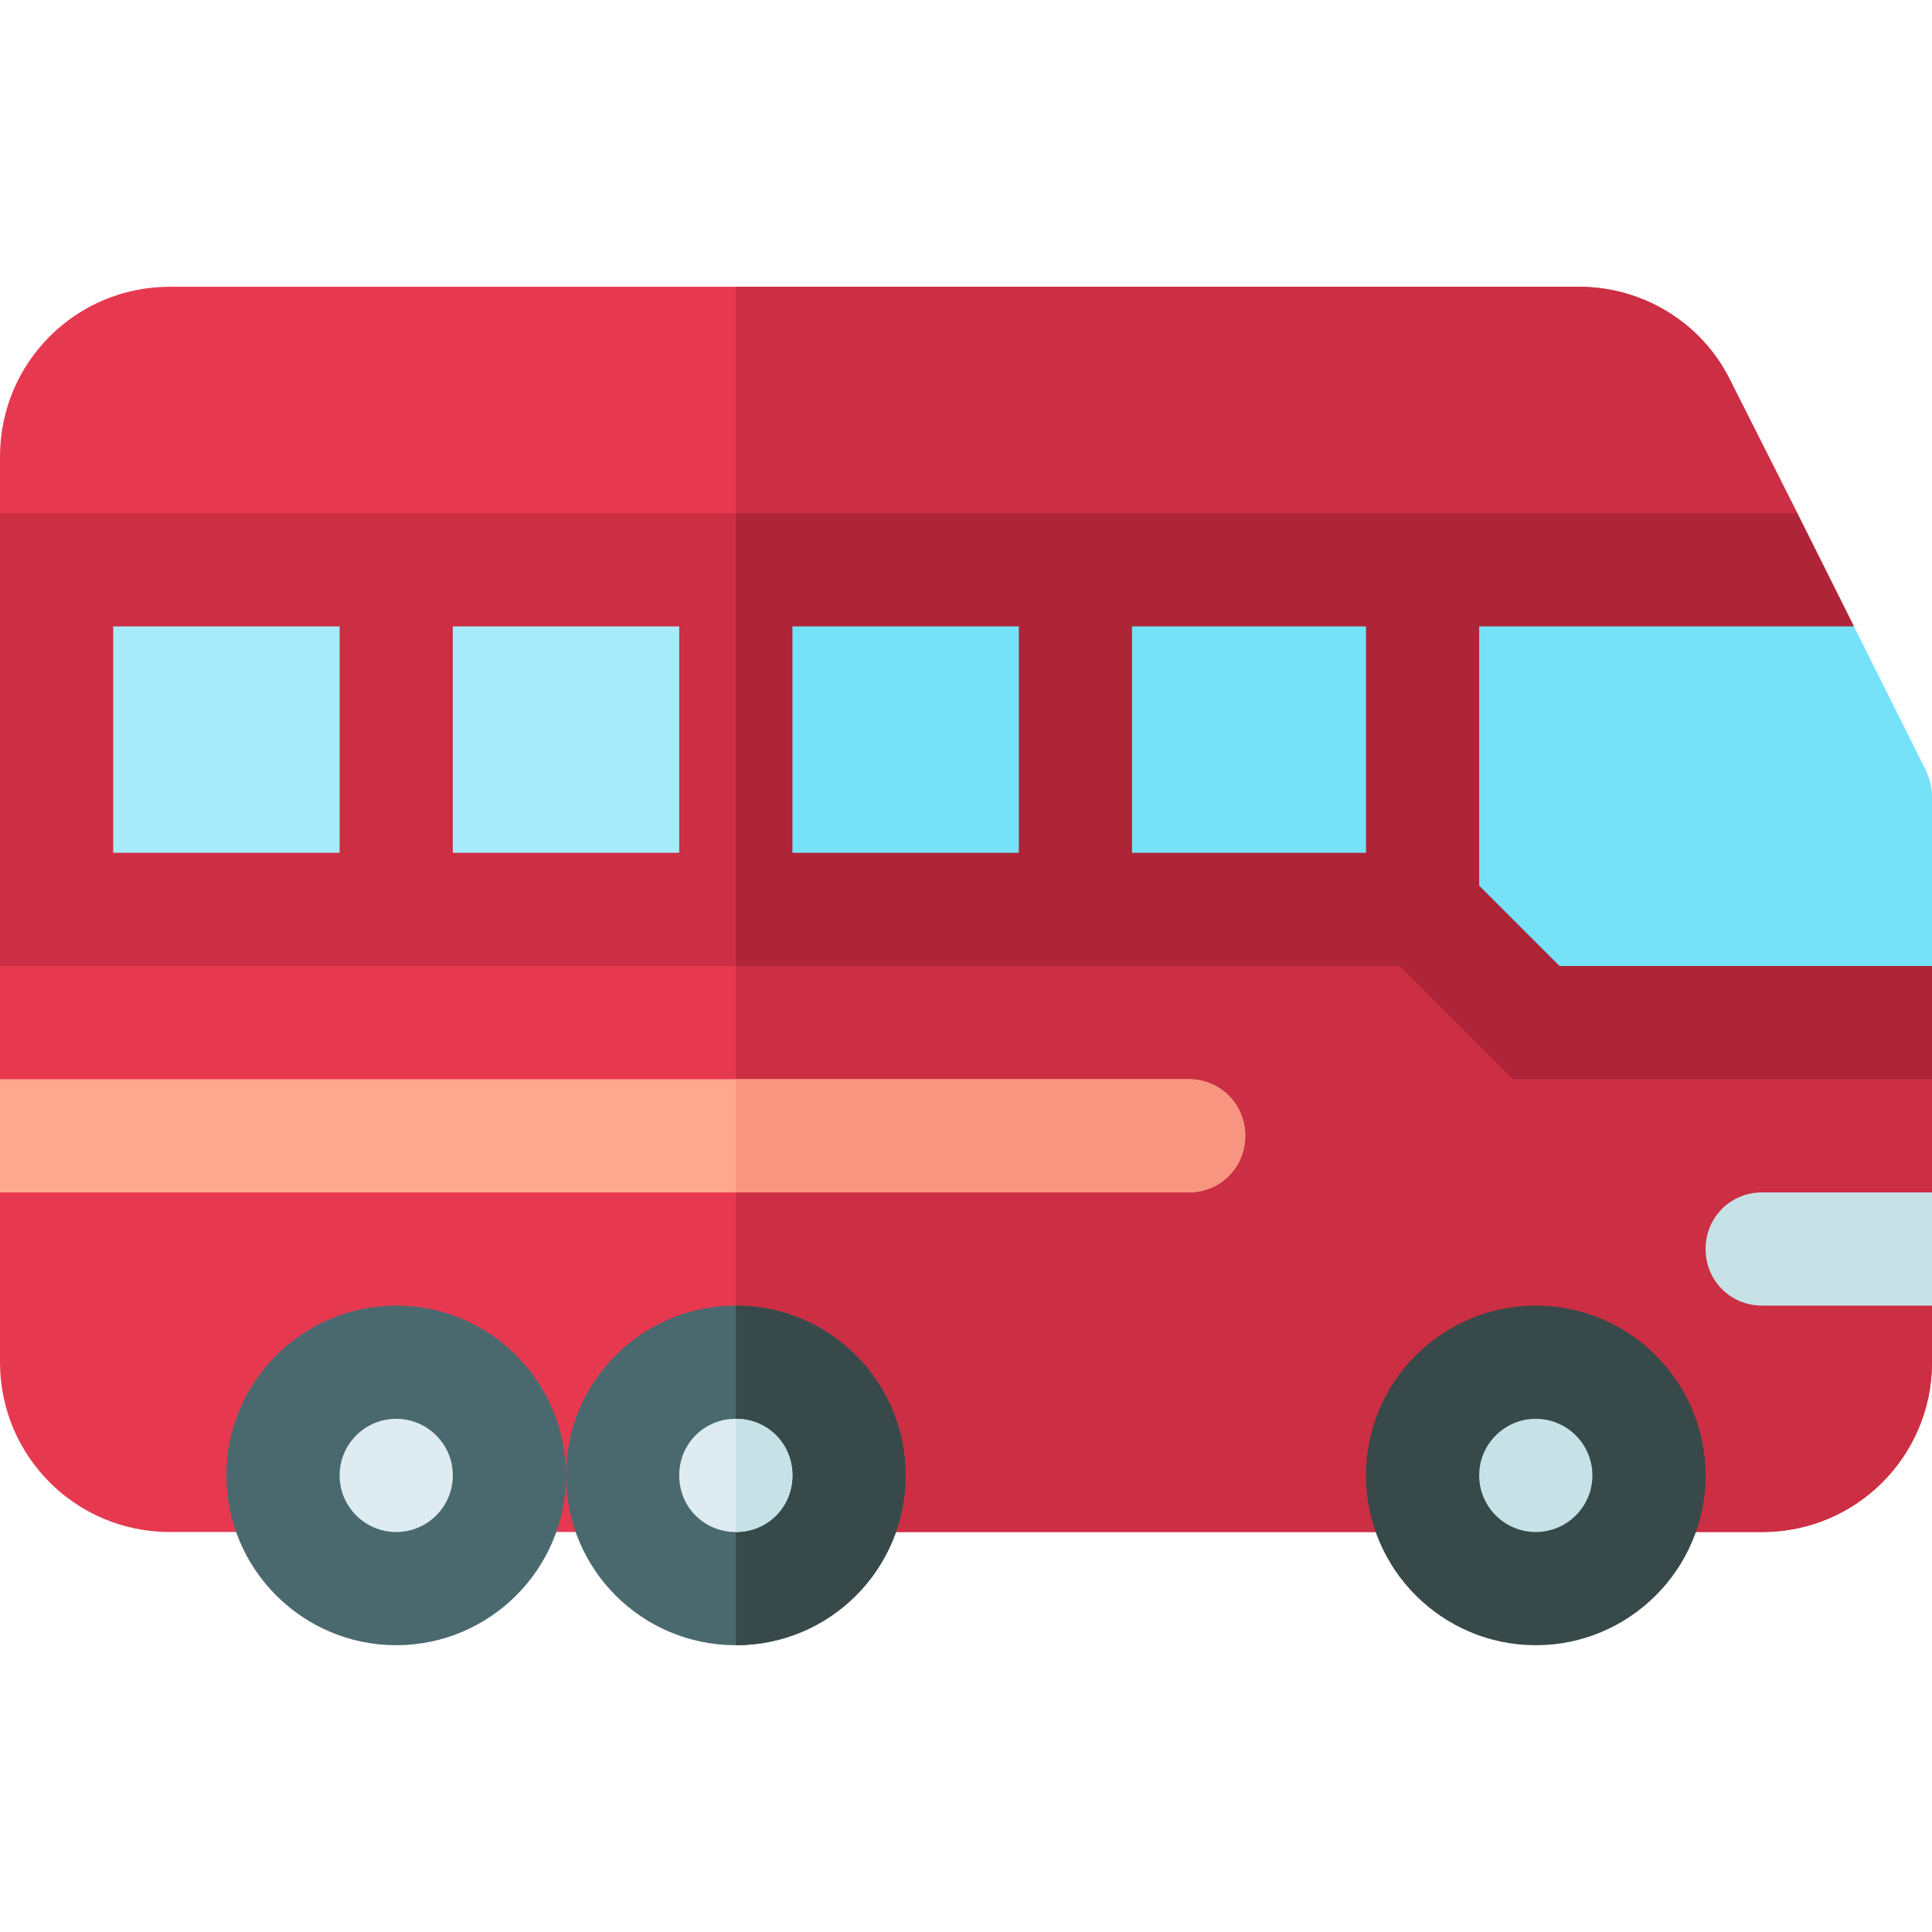
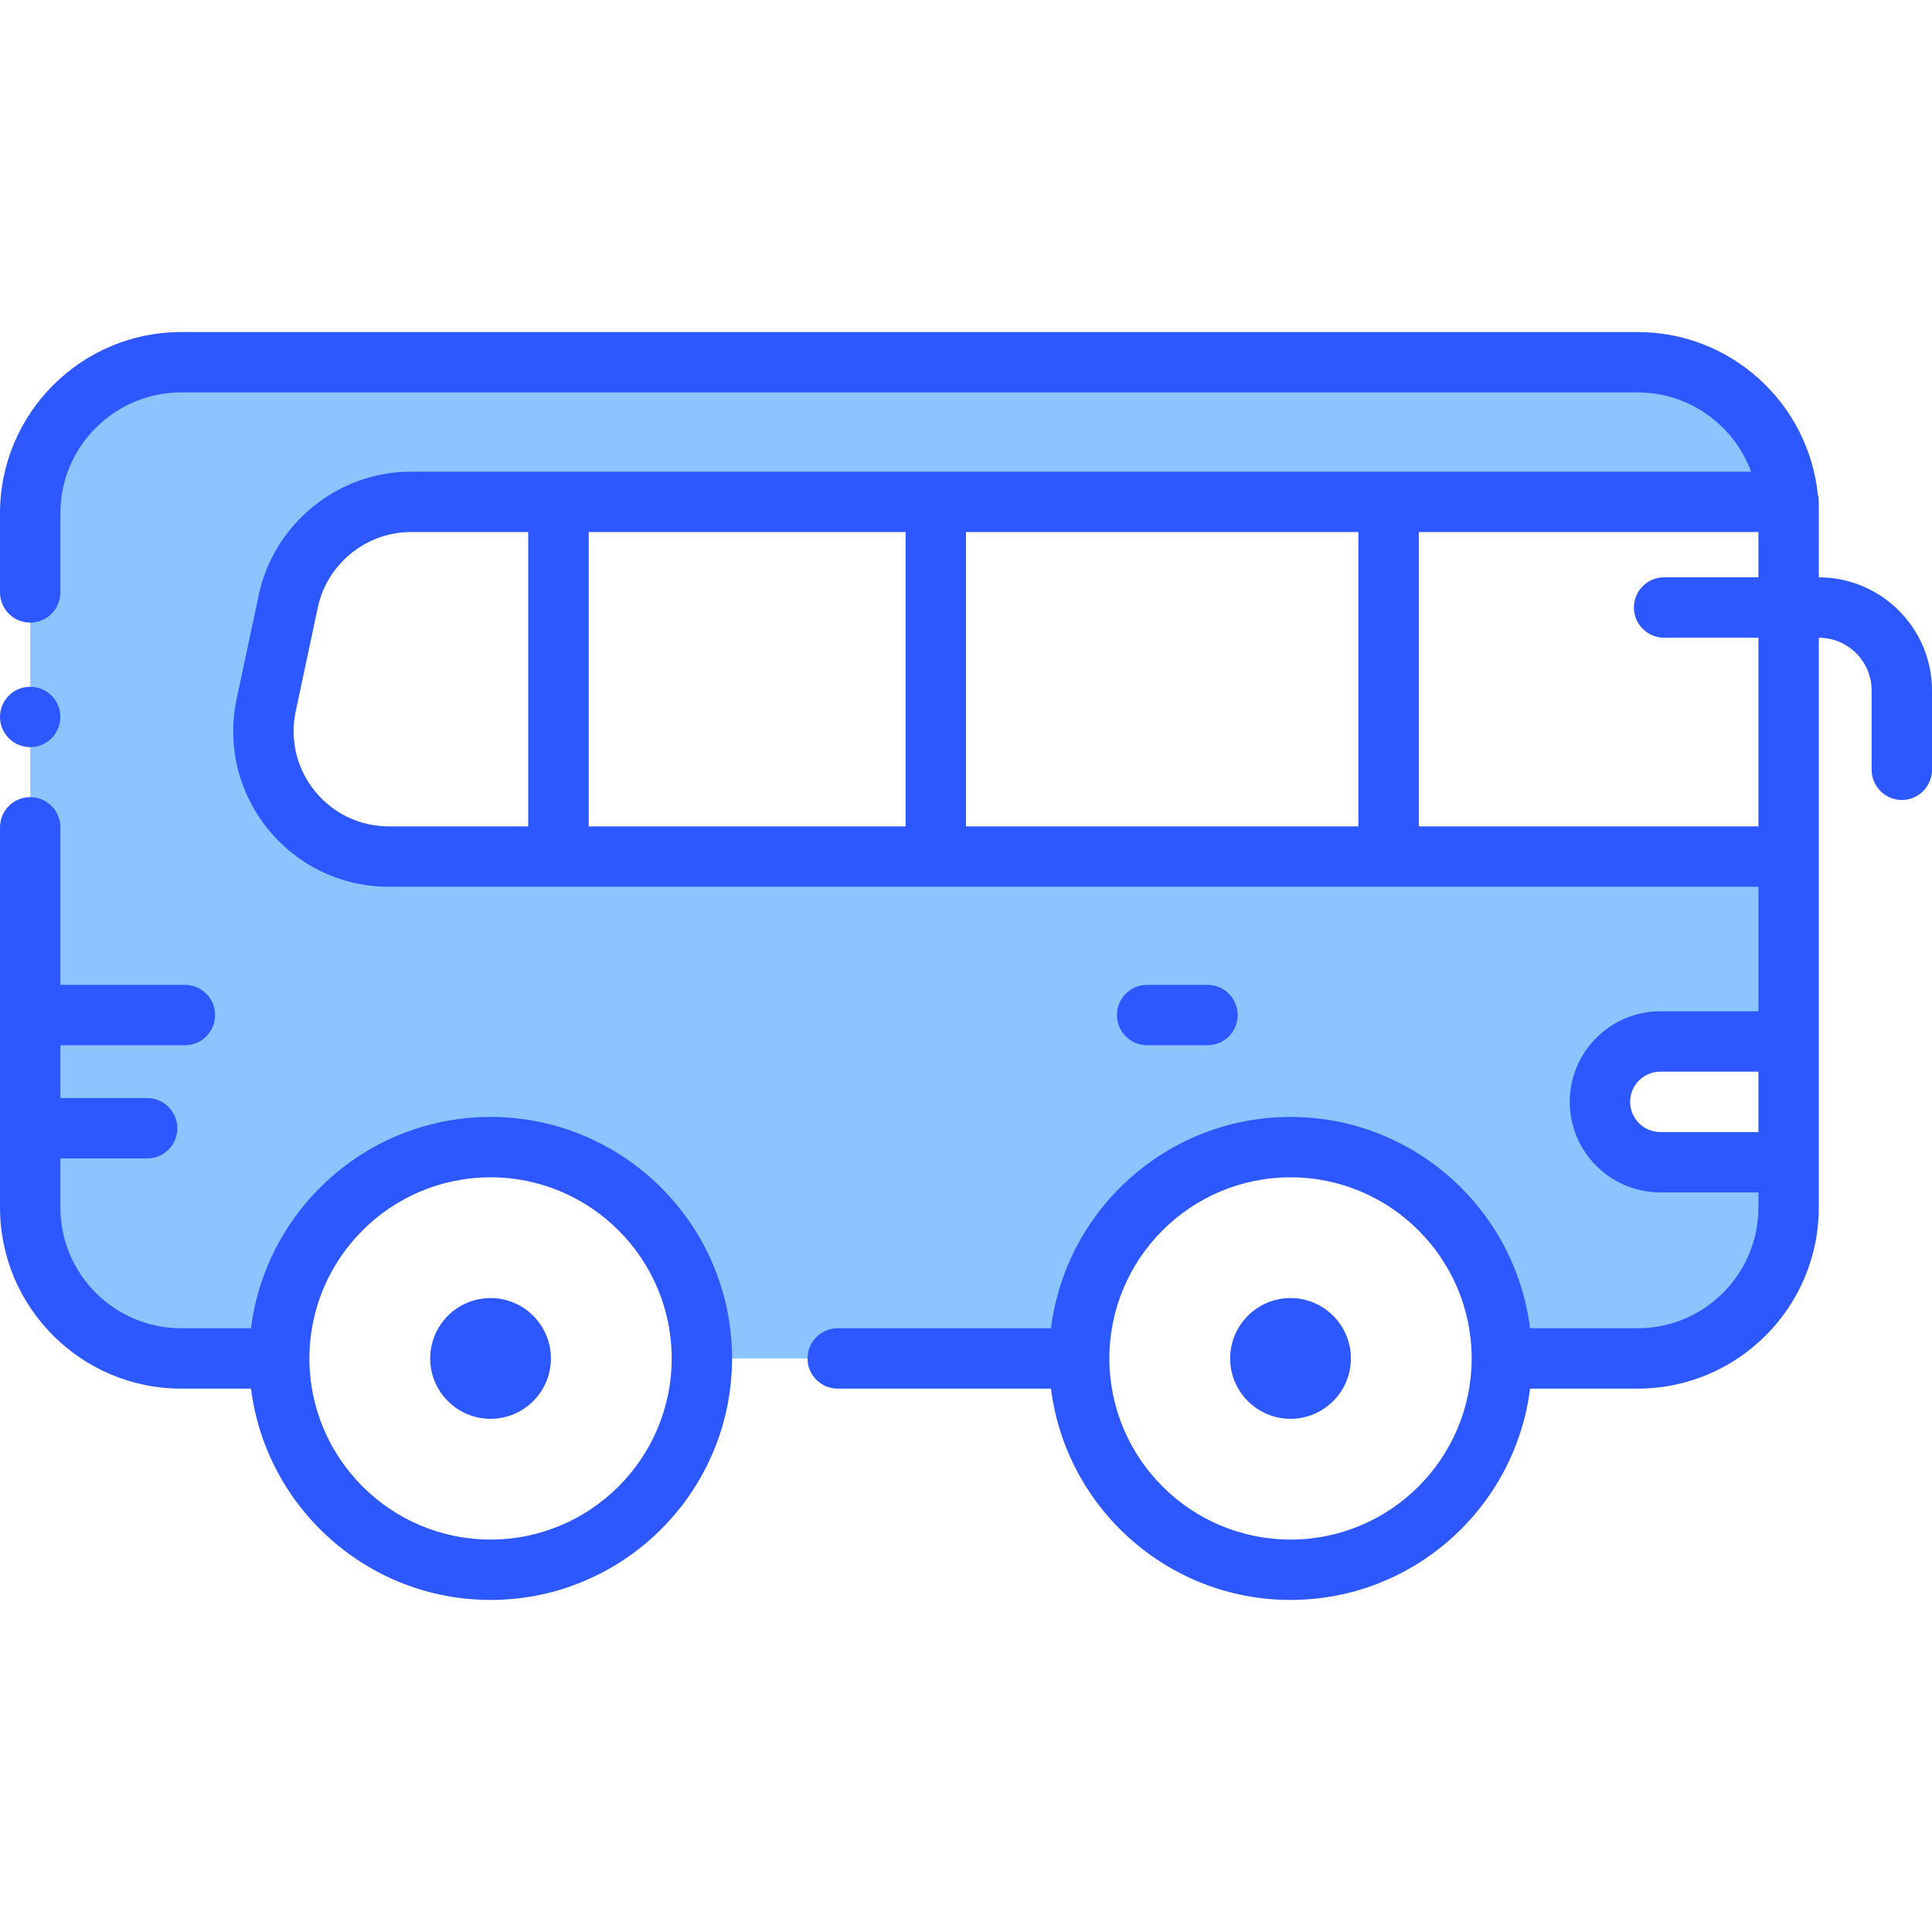
- <svg xmlns="http://www.w3.org/2000/svg" height="512pt" viewBox="0 -76 512 512" width="512pt">
-   <path d="m512 240-26.398 14.398 26.398 15.602v15c0 24.898-20.098 45-45 45h-422c-24.902 0-45-20.102-45-45v-45l16.199-15-16.199-15v-30l16.801-36.902-16.801-83.098v-15c0-24.902 20.098-45 45-45h373.398c17.102 0 32.699 9.602 40.199 24.898l17.703 35.102-51.301 87 87 63zm0 0" fill="#e63950" />
-   <path d="m512 240-26.398 14.398 26.398 15.602v15c0 24.898-20.098 45-45 45h-272v-330h223.398c17.102 0 32.699 9.602 40.199 24.898l17.703 35.102-51.301 87 87 63zm0 0" fill="#cc2e43" />
-   <path d="m512 180v30h-111l-30-30h-371v-120h476.301l15 30-6.301 51.898zm0 0" fill="#cc2e43" />
-   <path d="m512 180v30h-111l-30-30h-176v-120h281.301l15 30-6.301 51.898zm0 0" fill="#ae2538" />
-   <path d="m512 240v30h-45c-8.402 0-15-6.602-15-15 0-8.402 6.598-15 15-15zm0 0" fill="#c6e2e7" />
-   <path d="m330 225c0 8.398-6.598 15-15 15h-315v-30h315c8.402 0 15 6.598 15 15zm0 0" fill="#ffa78f" />
-   <path d="m105 360c-24.812 0-45-20.188-45-45s20.188-45 45-45 45 20.188 45 45-20.188 45-45 45zm0 0" fill="#4a696f" />
-   <path d="m195 270c-24.902 0-45 20.098-45 45 0 24.898 20.098 45 45 45s45-20.102 45-45c0-24.902-20.098-45-45-45zm0 0" fill="#4a696f" />
-   <path d="m407 360c-24.812 0-45-20.188-45-45s20.188-45 45-45 45 20.188 45 45-20.188 45-45 45zm0 0" fill="#384949" />
-   <path d="m510.5 128.398c.898 2.102 1.5 4.199 1.5 6.602v45h-98.699l-21.301-21.301v-68.699h99.301zm0 0" fill="#76e2f8" />
-   <path d="m30 90h60v60h-60zm0 0" fill="#a8ebfa" />
-   <path d="m120 90h60v60h-60zm0 0" fill="#a8ebfa" />
-   <path d="m210 90h60v60h-60zm0 0" fill="#76e2f8" />
-   <path d="m300 90h62v60h-62zm0 0" fill="#76e2f8" />
-   <path d="m330 225c0 8.398-6.598 15-15 15h-120v-30h120c8.402 0 15 6.598 15 15zm0 0" fill="#f89580" />
-   <path d="m240 315c0 24.898-20.098 45-45 45v-90c24.902 0 45 20.098 45 45zm0 0" fill="#384949" />
-   <path d="m105 330c-8.277 0-15-6.723-15-15s6.723-15 15-15 15 6.723 15 15-6.723 15-15 15zm0 0" fill="#deecf1" />
-   <path d="m210 315c0 8.398-6.598 15-15 15s-15-6.602-15-15c0-8.402 6.598-15 15-15s15 6.598 15 15zm0 0" fill="#deecf1" />
-   <g fill="#c6e2e7">
-     <path d="m407 330c-8.277 0-15-6.723-15-15s6.723-15 15-15 15 6.723 15 15-6.723 15-15 15zm0 0" />
-     <path d="m210 315c0 8.398-6.598 15-15 15v-30c8.402 0 15 6.598 15 15zm0 0" />
+ <svg xmlns="http://www.w3.org/2000/svg" id="Layer_1" enable-background="new 0 0 512 512" height="512" viewBox="0 0 512 512" width="512">
+   <path d="m440.004 276h34v-49h-98v-94h97.89c-1.53-20.69-18.81-37-39.89-37h-386c-22.09 0-40 17.91-40 40v184c0 22.09 17.91 40 40 40h26c0-30.92 25.06-56 56-56 30.93 0 56 25.08 56 56h100c0-30.92 25.06-56 56-56 30.93 0 56 25.08 56 56h36c22.09 0 40-17.91 40-40v-12h-34c-8.84 0-16-7.16-16-16 0-8.85 7.16-16 16-16zm-336.95-49c-21.14 0-36.91-19.47-32.51-40.15l5.86-27.53c3.27-15.35 16.82-26.32 32.51-26.32h31.09v94zm52.95 0v-94h84v94zm100 0v-94h104v94z" fill="#8bc4ff" />
+   <g fill="#2e58ff">
+     <path d="m1.35 194.44c2.402 3.643 7.429 4.679 11.09 2.21 3.649-2.405 4.676-7.437 2.21-11.09-2.735-4.154-8.727-4.804-12.31-1.22-2.619 2.619-3.166 6.868-.99 10.1z" />
+     <path d="m130 296c-32.579 0-59.531 24.475-63.482 56h-18.518c-17.645 0-32-14.355-32-32v-13h23c4.418 0 8-3.582 8-8s-3.582-8-8-8h-23v-14h33c4.418 0 8-3.582 8-8s-3.582-8-8-8h-33v-41.75c0-4.418-3.582-8-8-8s-8 3.582-8 8v100.75c0 26.467 21.533 48 48 48h18.518c3.951 31.525 30.903 56 63.482 56 35.29 0 64-28.71 64-64s-28.71-64-64-64zm0 112c-26.467 0-48-21.533-48-48s21.533-48 48-48 48 21.533 48 48-21.533 48-48 48z" />
+     <path d="m130 344c-8.822 0-16 7.178-16 16s7.178 16 16 16 16-7.178 16-16-7.178-16-16-16z" />
+     <path d="m342 344c-8.822 0-16 7.178-16 16s7.178 16 16 16 16-7.178 16-16-7.178-16-16-16z" />
+     <path d="m304 277h16c4.418 0 8-3.582 8-8s-3.582-8-8-8h-16c-4.418 0-8 3.582-8 8s3.582 8 8 8z" />
+     <path d="m482 153c0-21.658.102-20.581-.26-21.99-2.504-24.131-22.958-43.01-47.74-43.01h-386c-26.467 0-48 21.533-48 48v21c0 4.418 3.582 8 8 8s8-3.582 8-8v-21c0-17.645 14.355-32 32-32h386c13.782 0 25.556 8.758 30.052 21h-355.145c-19.344 0-36.306 13.732-40.331 32.653l-5.858 27.532c-5.464 25.679 14.131 49.815 40.331 49.815h362.951v33h-26c-13.234 0-24 10.766-24 24s10.766 24 24 24h26v4c0 17.645-14.355 32-32 32h-28.518c-3.951-31.525-30.903-56-63.482-56s-59.531 24.475-63.482 56h-56.518c-4.418 0-8 3.582-8 8s3.582 8 8 8h56.518c3.951 31.525 30.903 56 63.482 56s59.531-24.475 63.482-56h28.518c26.467 0 48-21.533 48-48v-151c7.72 0 14 6.28 14 14v21c0 4.418 3.582 8 8 8s8-3.582 8-8v-21c0-16.542-13.458-30-30-30zm-140 255c-26.467 0-48-21.533-48-48s21.533-48 48-48 48 21.533 48 48-21.533 48-48 48zm-86-267h104v78h-104zm-16 78h-84v-78h84zm-161.633-30.485 5.858-27.532c2.464-11.579 12.844-19.983 24.682-19.983h31.093v78h-36.951c-16.065 0-28.018-14.801-24.682-30.485zm361.633 111.485c-4.411 0-8-3.589-8-8s3.589-8 8-8h26v16zm26-81h-90v-78h90v12h-25c-4.418 0-8 3.582-8 8s3.582 8 8 8h25z" />
  </g>
</svg>
